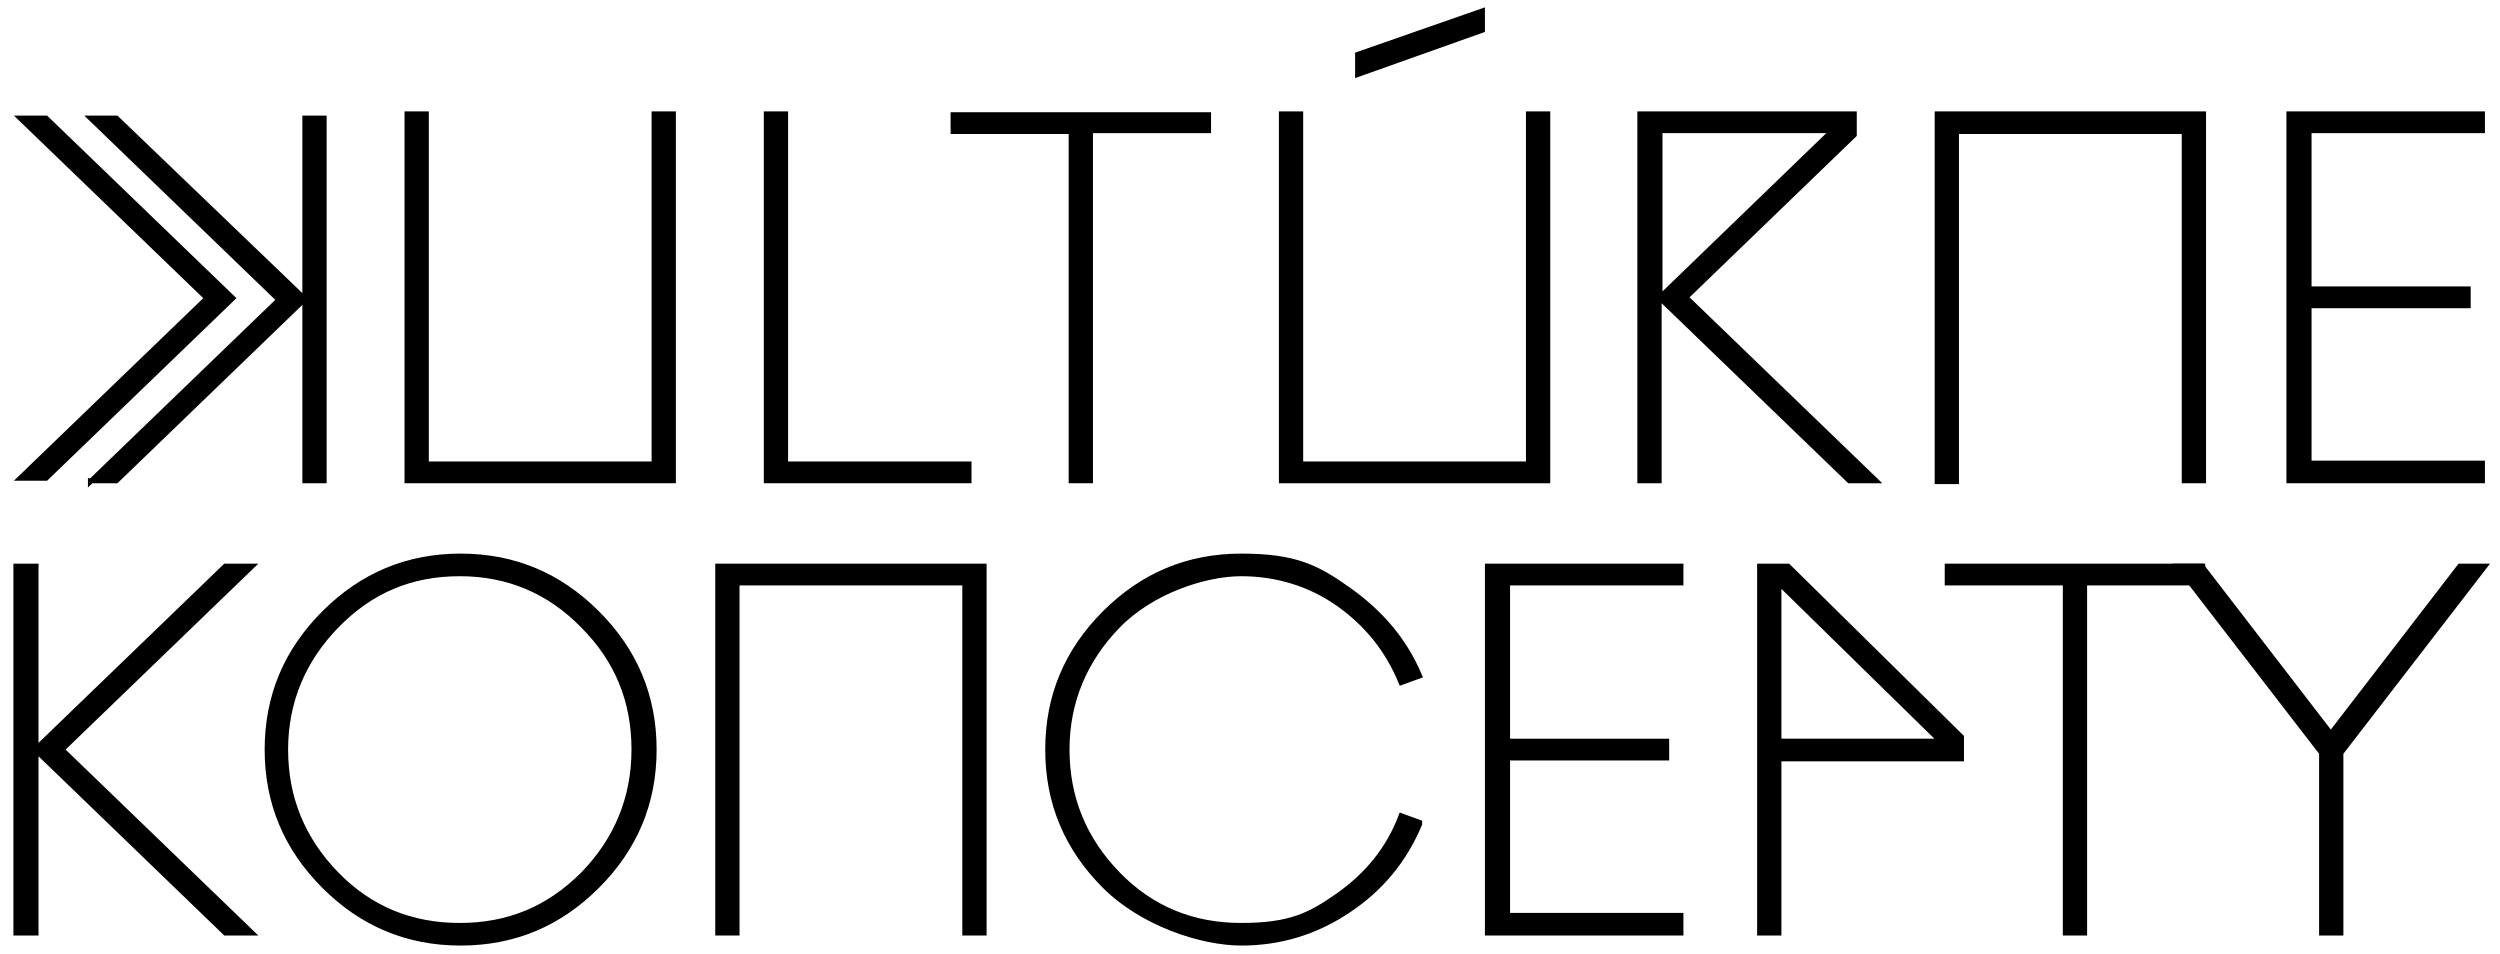
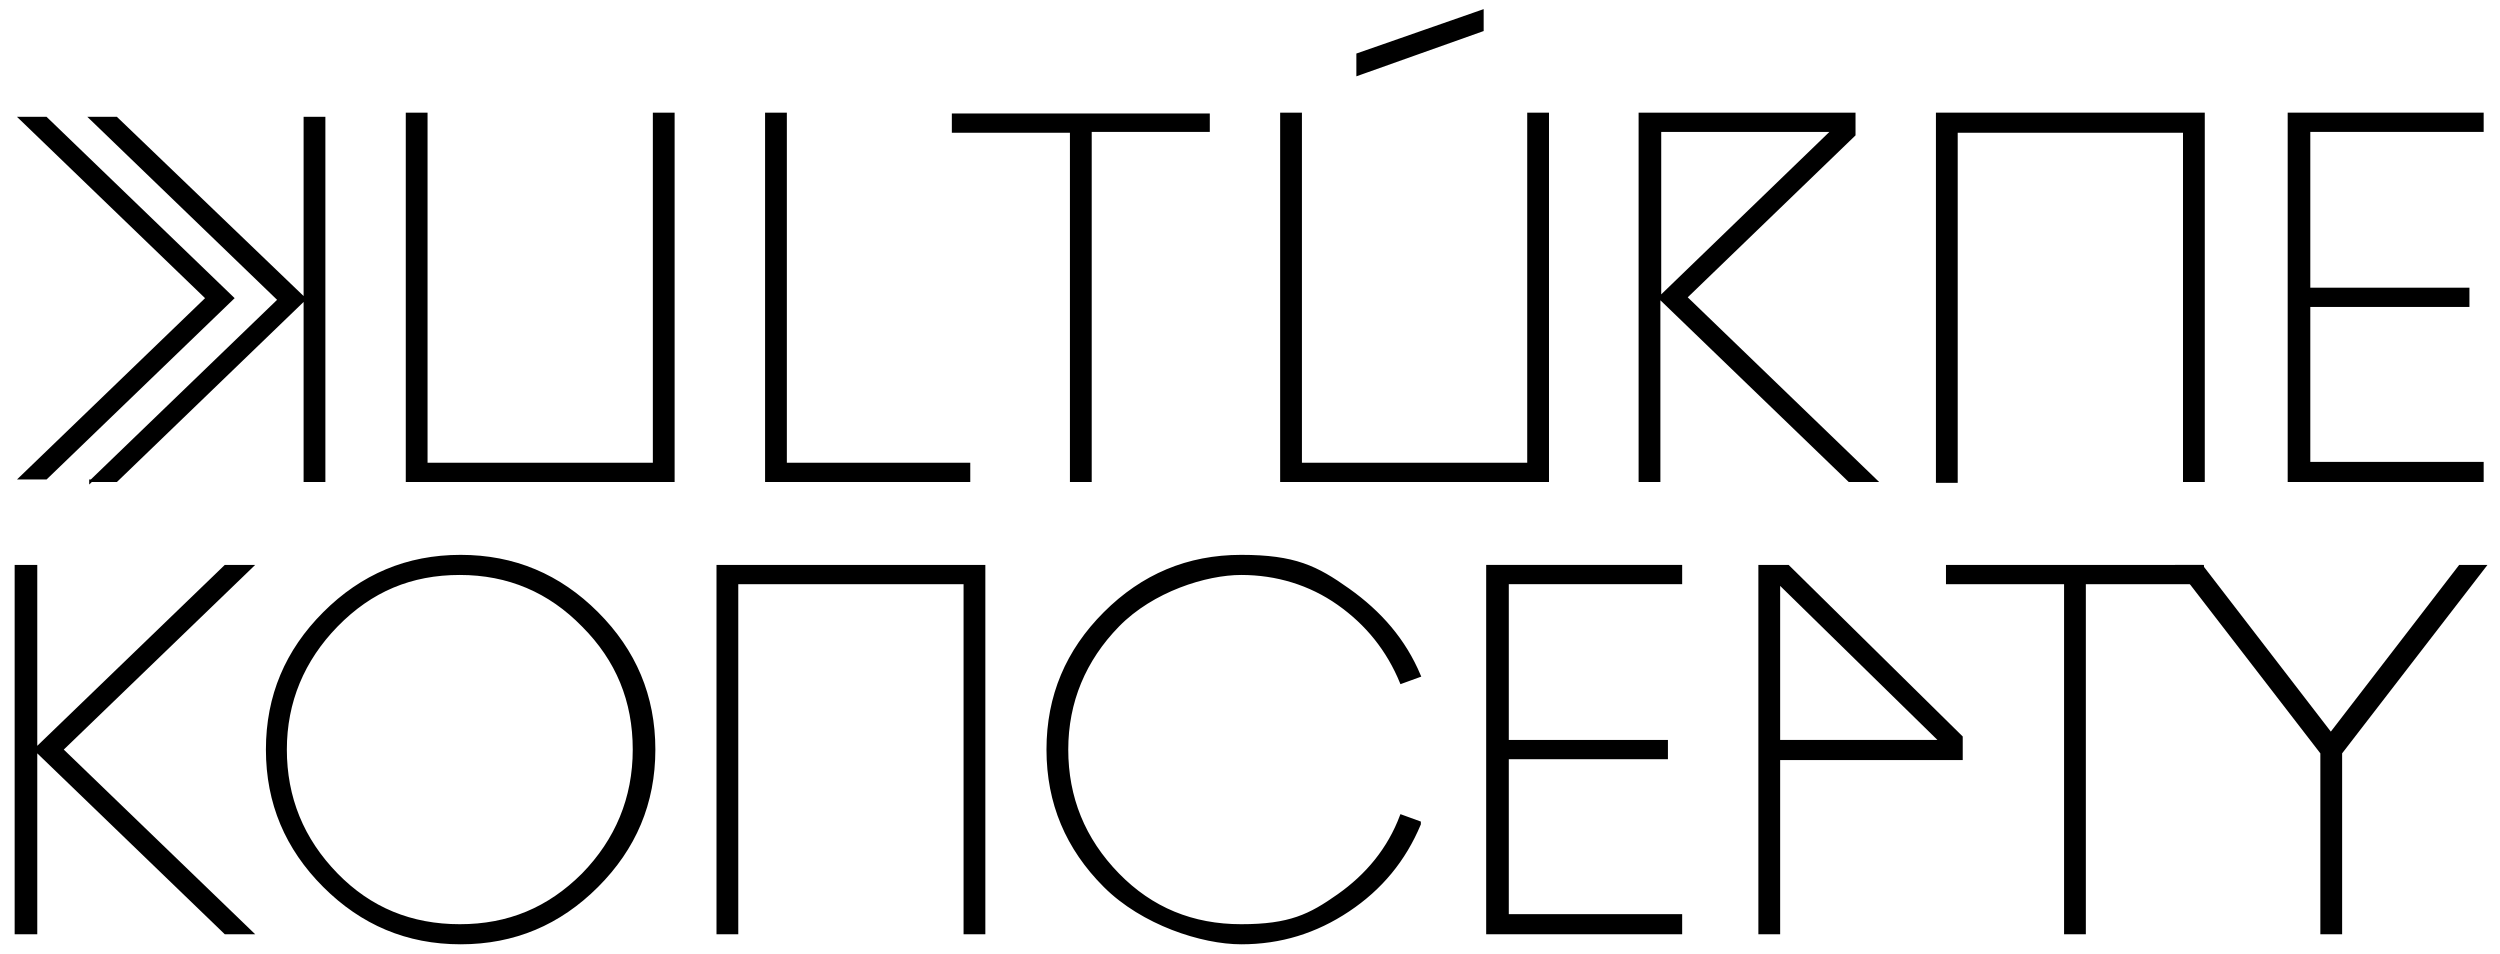
<svg xmlns="http://www.w3.org/2000/svg" id="Izolovaný_režim" version="1.1" viewBox="0 0 298.5 113.9">
  <defs>
    <style>
      .st0 {
        stroke: #000;
        stroke-miterlimit: 10;
-         stroke-width: .6px;
+         stroke-width: .3px;
      }
    </style>
  </defs>
-   <path class="st0" d="M4.3,67.6v43.8H1.9v-43.8h2.3ZM7.4,89.5l22.7,21.9h-3.2l-22.7-21.9,22.7-21.9h3.2l-22.7,21.9Z" />
-   <path class="st0" d="M78.1,89.5c0,6.4-2.3,11.8-6.8,16.3-4.5,4.5-9.9,6.8-16.3,6.8s-11.8-2.3-16.3-6.8c-4.5-4.5-6.8-9.9-6.8-16.3s2.3-11.8,6.8-16.3c4.5-4.5,9.9-6.8,16.3-6.8s11.8,2.3,16.3,6.8c4.5,4.5,6.8,9.9,6.8,16.3ZM75.7,89.5c0-5.8-2-10.7-6.1-14.8-4-4.1-8.9-6.2-14.7-6.2s-10.6,2-14.7,6.2c-4,4.1-6.1,9.1-6.1,14.8s2,10.7,6.1,14.9c4,4.1,8.9,6.1,14.7,6.1s10.6-2,14.7-6.1c4-4.1,6.1-9.1,6.1-14.9Z" />
-   <path class="st0" d="M117.5,67.6v43.8h-2.3v-41.8h-27.2v41.8h-2.3v-43.8h31.8Z" />
-   <path class="st0" d="M169.5,98.4c-1.8,4.3-4.6,7.7-8.5,10.3-3.9,2.6-8.1,3.9-12.8,3.9s-11.8-2.3-16.3-6.8c-4.5-4.5-6.8-9.9-6.8-16.3s2.3-11.8,6.8-16.3c4.5-4.5,9.9-6.8,16.3-6.8s9,1.3,12.8,4,6.7,6,8.5,10.3l-2.2.8c-1.6-3.9-4.1-7-7.5-9.4-3.4-2.4-7.4-3.6-11.6-3.6s-10.6,2-14.7,6.2c-4,4.1-6.1,9.1-6.1,14.8s2,10.7,6.1,14.9c4,4.1,8.9,6.1,14.7,6.1s8.2-1.2,11.6-3.6c3.4-2.4,6-5.5,7.5-9.5l2.2.8Z" />
+   <path class="st0" d="M4.3,67.6v43.8H1.9v-43.8h2.4ZM7.4,89.5l22.7,21.9h-3.2l-22.7-21.9,22.7-21.9h3.2s-22.7,21.9-22.7,21.9Z" />
+   <path class="st0" d="M78.1,89.5c0,6.4-2.3,11.8-6.8,16.3s-9.9,6.8-16.3,6.8-11.8-2.3-16.3-6.8-6.8-9.9-6.8-16.3,2.3-11.8,6.8-16.3,9.9-6.8,16.3-6.8,11.8,2.3,16.3,6.8,6.8,9.9,6.8,16.3ZM75.7,89.5c0-5.8-2-10.7-6.1-14.8-4-4.1-8.9-6.2-14.7-6.2s-10.6,2-14.7,6.2c-4,4.1-6.1,9.1-6.1,14.8s2,10.7,6.1,14.9c4,4.1,8.9,6.1,14.7,6.1s10.6-2,14.7-6.1c4-4.1,6.1-9.1,6.1-14.9Z" />
+   <path class="st0" d="M117.5,67.6v43.8h-2.3v-41.8h-27.2v41.8h-2.3v-43.8s31.8,0,31.8,0Z" />
+   <path class="st0" d="M169.5,98.4c-1.8,4.3-4.6,7.7-8.5,10.3-3.9,2.6-8.1,3.9-12.8,3.9s-11.8-2.3-16.3-6.8-6.8-9.9-6.8-16.3,2.3-11.8,6.8-16.3,9.9-6.8,16.3-6.8,9,1.3,12.8,4,6.7,6,8.5,10.3l-2.2.8c-1.6-3.9-4.1-7-7.5-9.4s-7.4-3.6-11.6-3.6-10.6,2-14.7,6.2c-4,4.1-6.1,9.1-6.1,14.8s2,10.7,6.1,14.9c4,4.1,8.9,6.1,14.7,6.1s8.2-1.2,11.6-3.6c3.4-2.4,6-5.5,7.5-9.5l2.2.8v.2Z" />
  <path class="st0" d="M200.7,109.4v2h-23.1v-43.8h23.1v2h-20.7v18.9h19v2h-19v18.8h20.7Z" />
-   <path class="st0" d="M234.2,88.1v2.5h-21.8v20.8h-2.3v-43.8h3.4l20.7,20.4ZM212.4,88.5h19.3l-19.3-18.9v18.9Z" />
-   <path class="st0" d="M263,67.6v2h-14.1v41.8h-2.3v-41.8h-14.1v-2h30.5Z" />
-   <path class="st0" d="M293.8,67.6h2.9l-17.2,22.3v21.5h-2.3v-21.5l-17.2-22.3h2.9l15.4,20,15.4-20Z" />
+   <path class="st0" d="M234.2,88.1v2.5h-21.8v20.8h-2.3v-43.8h3.4l20.7,20.4h0ZM212.4,88.5h19.3l-19.3-18.9v18.9Z" />
+   <path class="st0" d="M263,67.6v2h-14.1v41.8h-2.3v-41.8h-14.1v-2s30.5,0,30.5,0Z" />
+   <path class="st0" d="M293.8,67.6h2.9l-17.2,22.3v21.5h-2.3v-21.5l-17.2-22.3h2.9l15.4,20,15.4-20h.1Z" />
  <g>
-     <path class="st0" d="M115.7,55.4v2h-24.2V13.6h2.3v41.8h21.9Z" />
+     <path class="st0" d="M115.7,55.4v2h-24.2V13.6h2.3v41.8s21.9,0,21.9,0Z" />
    <path class="st0" d="M144.3,13.6v2h-14.1v41.8h-2.3V15.7h-14.1v-2h30.5Z" />
-     <path class="st0" d="M184.8,13.6v43.8h-31.8V13.6h2.3v41.8h27.2V13.6h2.3ZM177,1.3v2.3l-14.9,5.3v-2.4l14.9-5.2Z" />
+     <path class="st0" d="M184.8,13.6v43.8h-31.8V13.6h2.3v41.8h27.2V13.6h2.3ZM177,1.3v2.3l-14.9,5.3v-2.4s14.9-5.2,14.9-5.2Z" />
    <path class="st0" d="M201.3,35.5l22.7,21.9h-3.2l-22.7-21.9v21.9h-2.3V13.6h25.6v2.5l-20.1,19.4ZM198.2,35.5l20.6-19.9h-20.6v19.9Z" />
    <path class="st0" d="M263.1,13.6v43.8h-2.3V15.7h-27.2v41.8h-2.3V13.6h31.8Z" />
    <path class="st0" d="M296.4,55.4v2h-23.1V13.6h23.1v2h-20.7v18.9h19v2h-19v18.8h20.7Z" />
-     <path class="st0" d="M38.7,14.1h-2.3v43.3h2.3V14.1ZM10.8,57.4h3.1l22.5-21.7L13.9,14.1h-3.1l22.5,21.7-22.5,21.7Z" />
-     <path class="st0" d="M80.4,13.6v43.8h-31.8V13.6h2.3v41.8h27.2V13.6h2.3Z" />
+     <path class="st0" d="M38.7,14.1h-2.3v43.3h2.3V14.1ZM10.8,57.4h3.1l22.5-21.7L13.9,14.1h-3.1l22.5,21.7-22.5,21.7h0Z" />
+     <path class="st0" d="M80.4,13.6v43.8h-31.8V13.6h2.3v41.8h27.2V13.6s2.3,0,2.3,0Z" />
    <polygon class="st0" points="27.8 35.6 5.5 14.1 2.4 14.1 24.7 35.6 2.4 57.1 5.5 57.1 27.8 35.6 27.8 35.6" />
  </g>
</svg>
